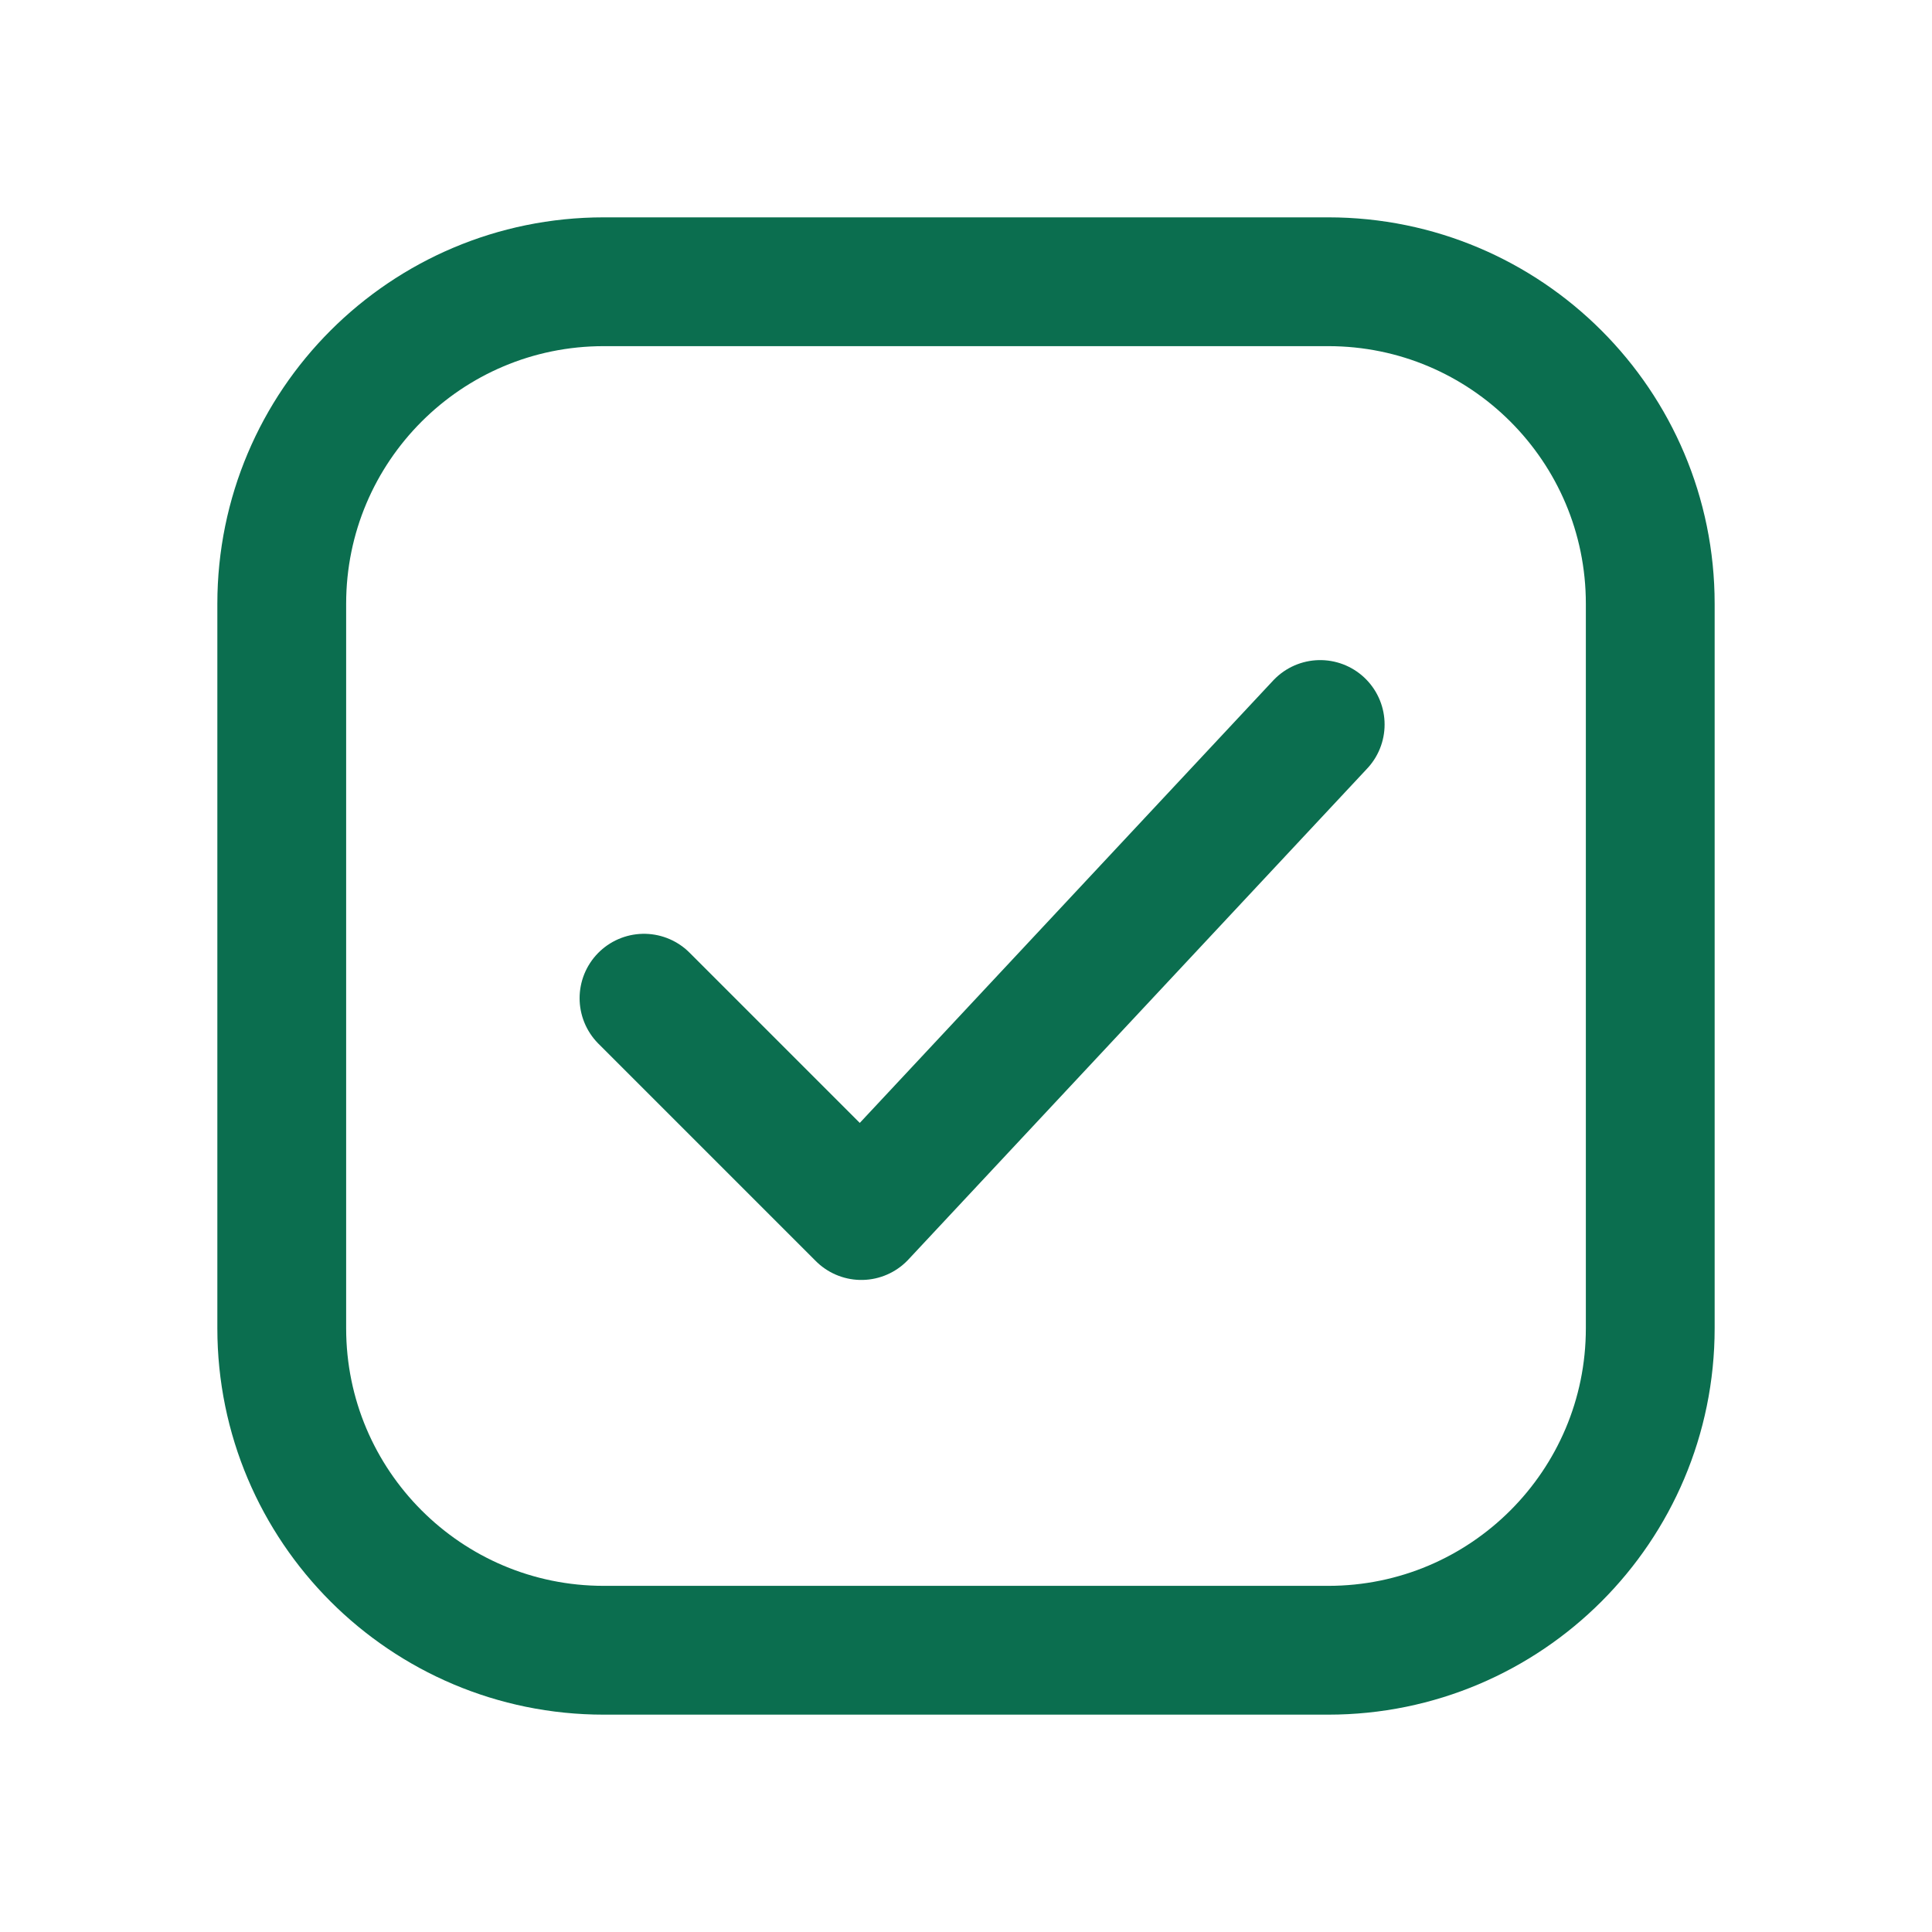
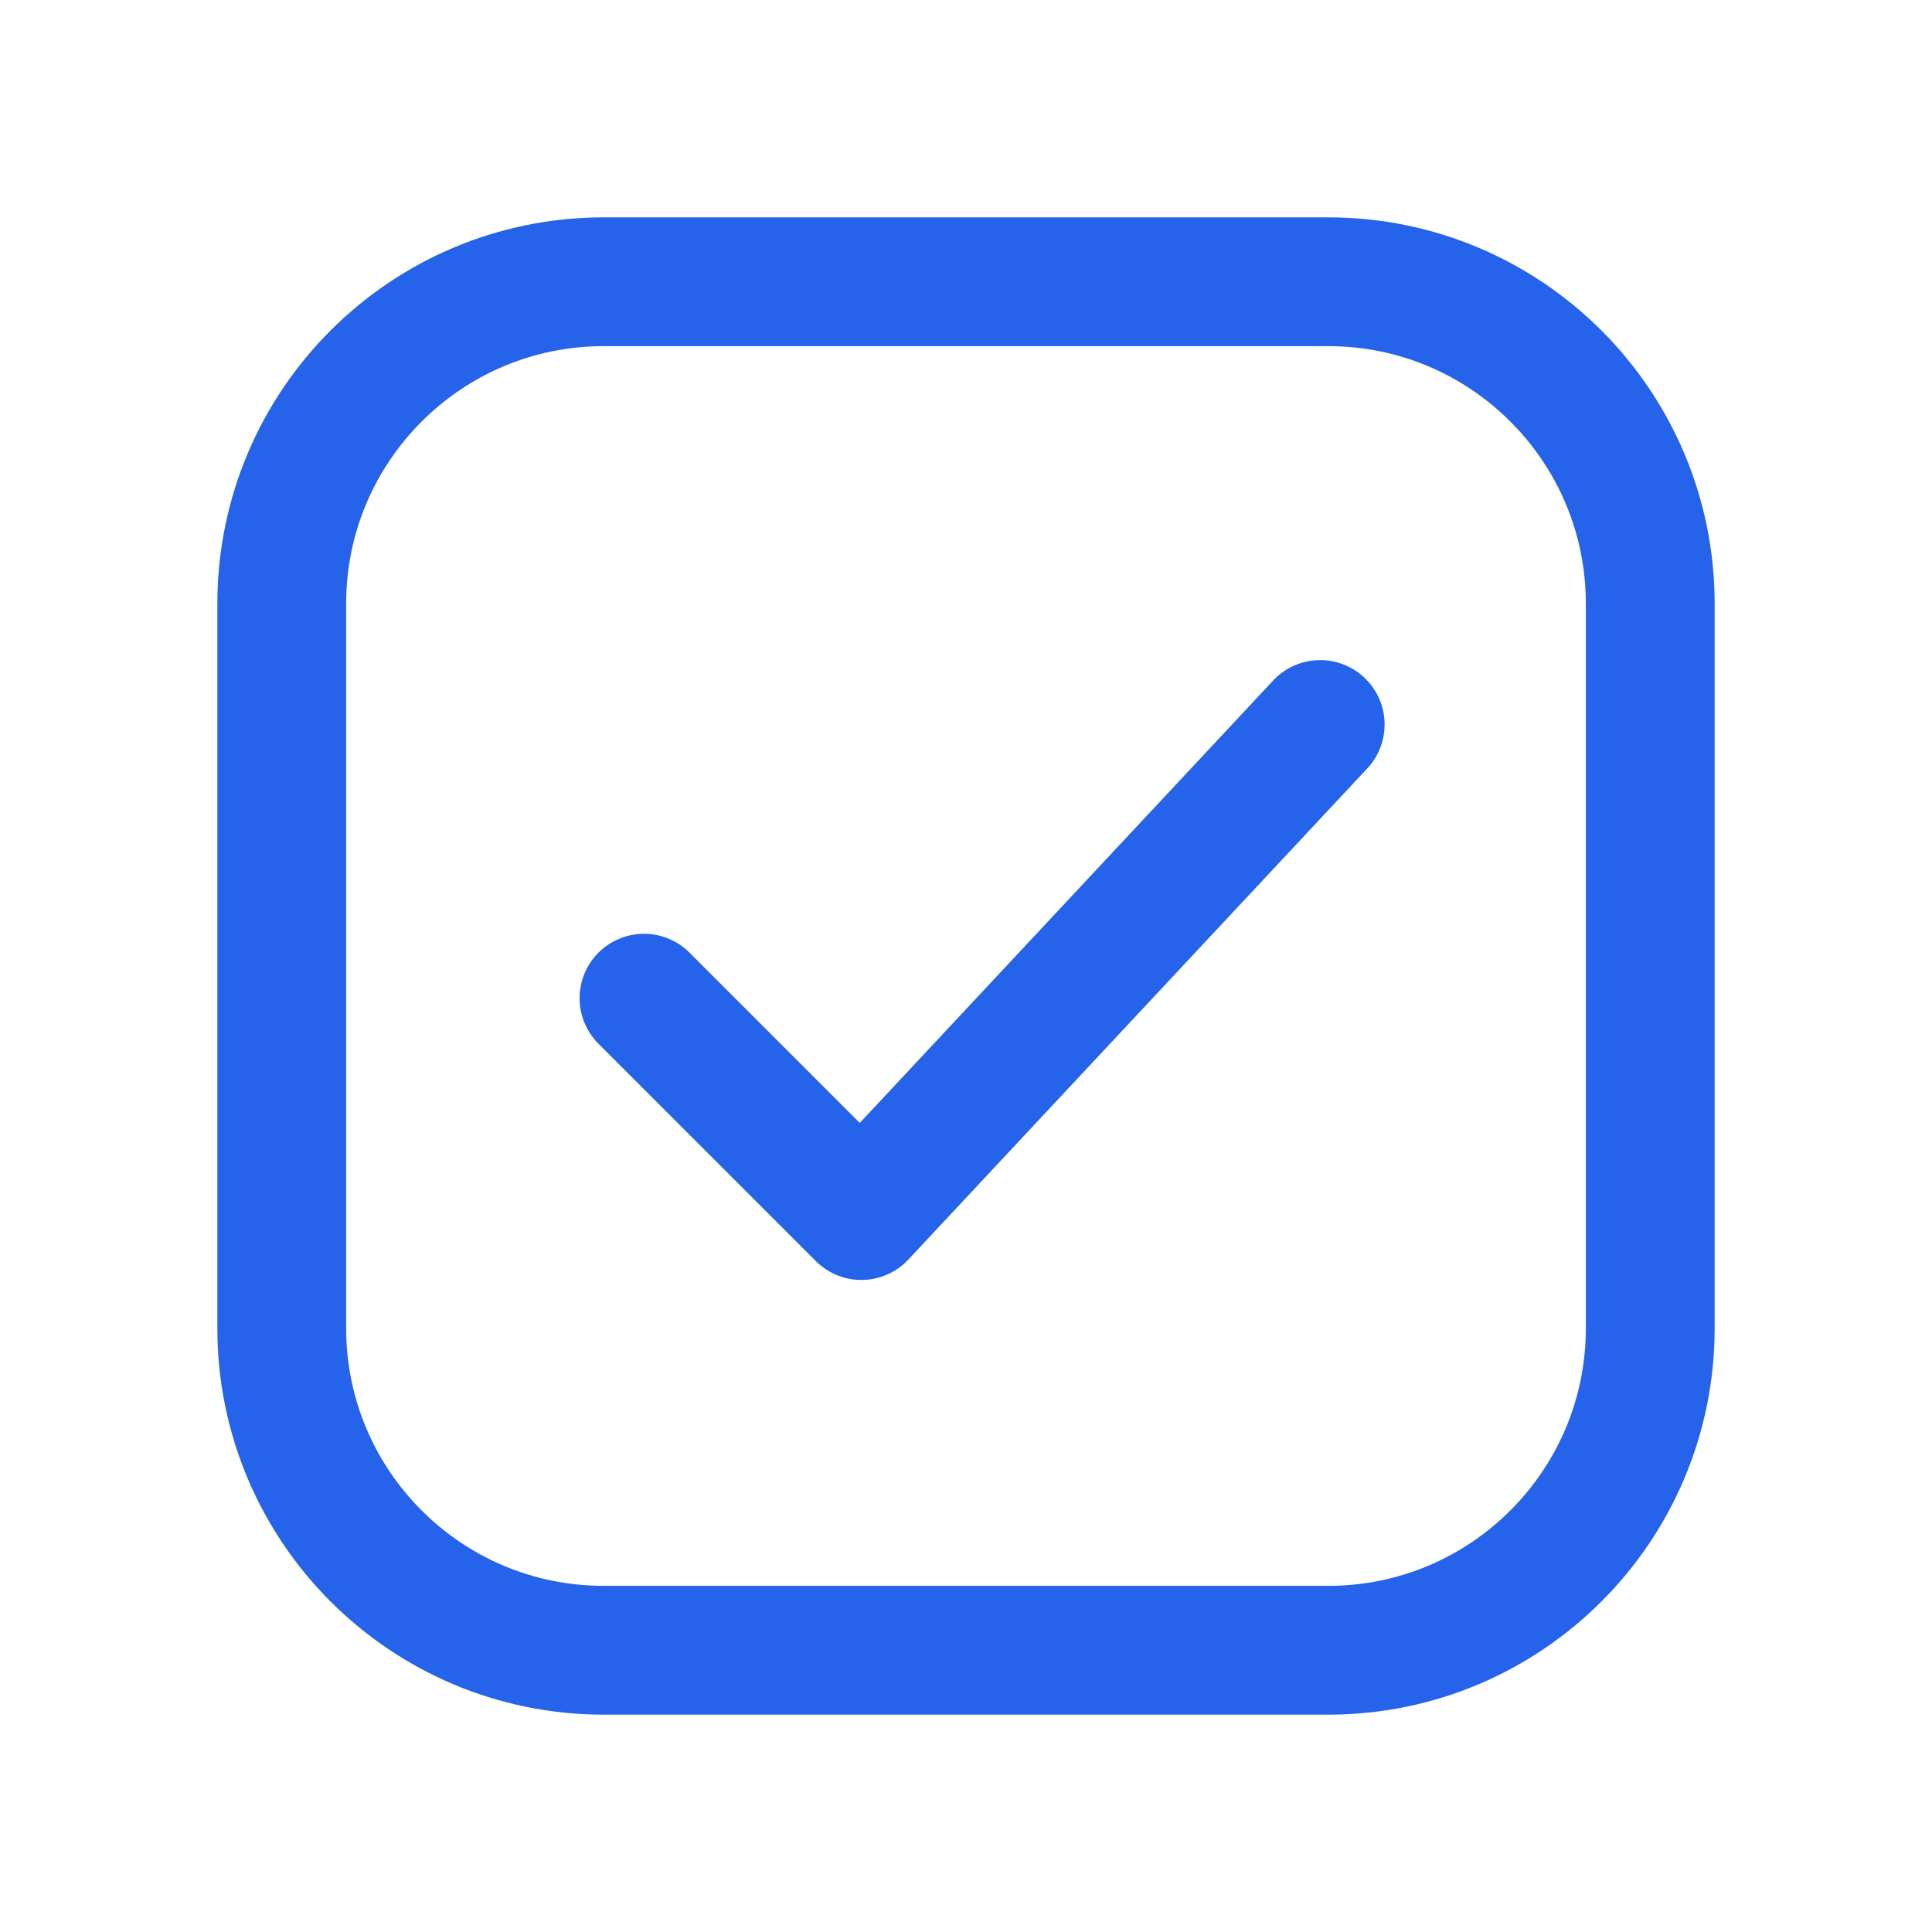
- <svg xmlns="http://www.w3.org/2000/svg" viewBox="0 0 24 24" fill="none" stroke="#0b6e4f" stroke-width="1.6" stroke-linecap="round" stroke-linejoin="round">
+ <svg xmlns="http://www.w3.org/2000/svg" viewBox="0 0 24 24" fill="none" stroke="#2563eb" stroke-width="1.6" stroke-linecap="round" stroke-linejoin="round">
  <rect x="3.5" y="3.5" width="17" height="17" rx="4" />
  <path d="M8 12.4l2.7 2.7L16.4 9" />
</svg>
